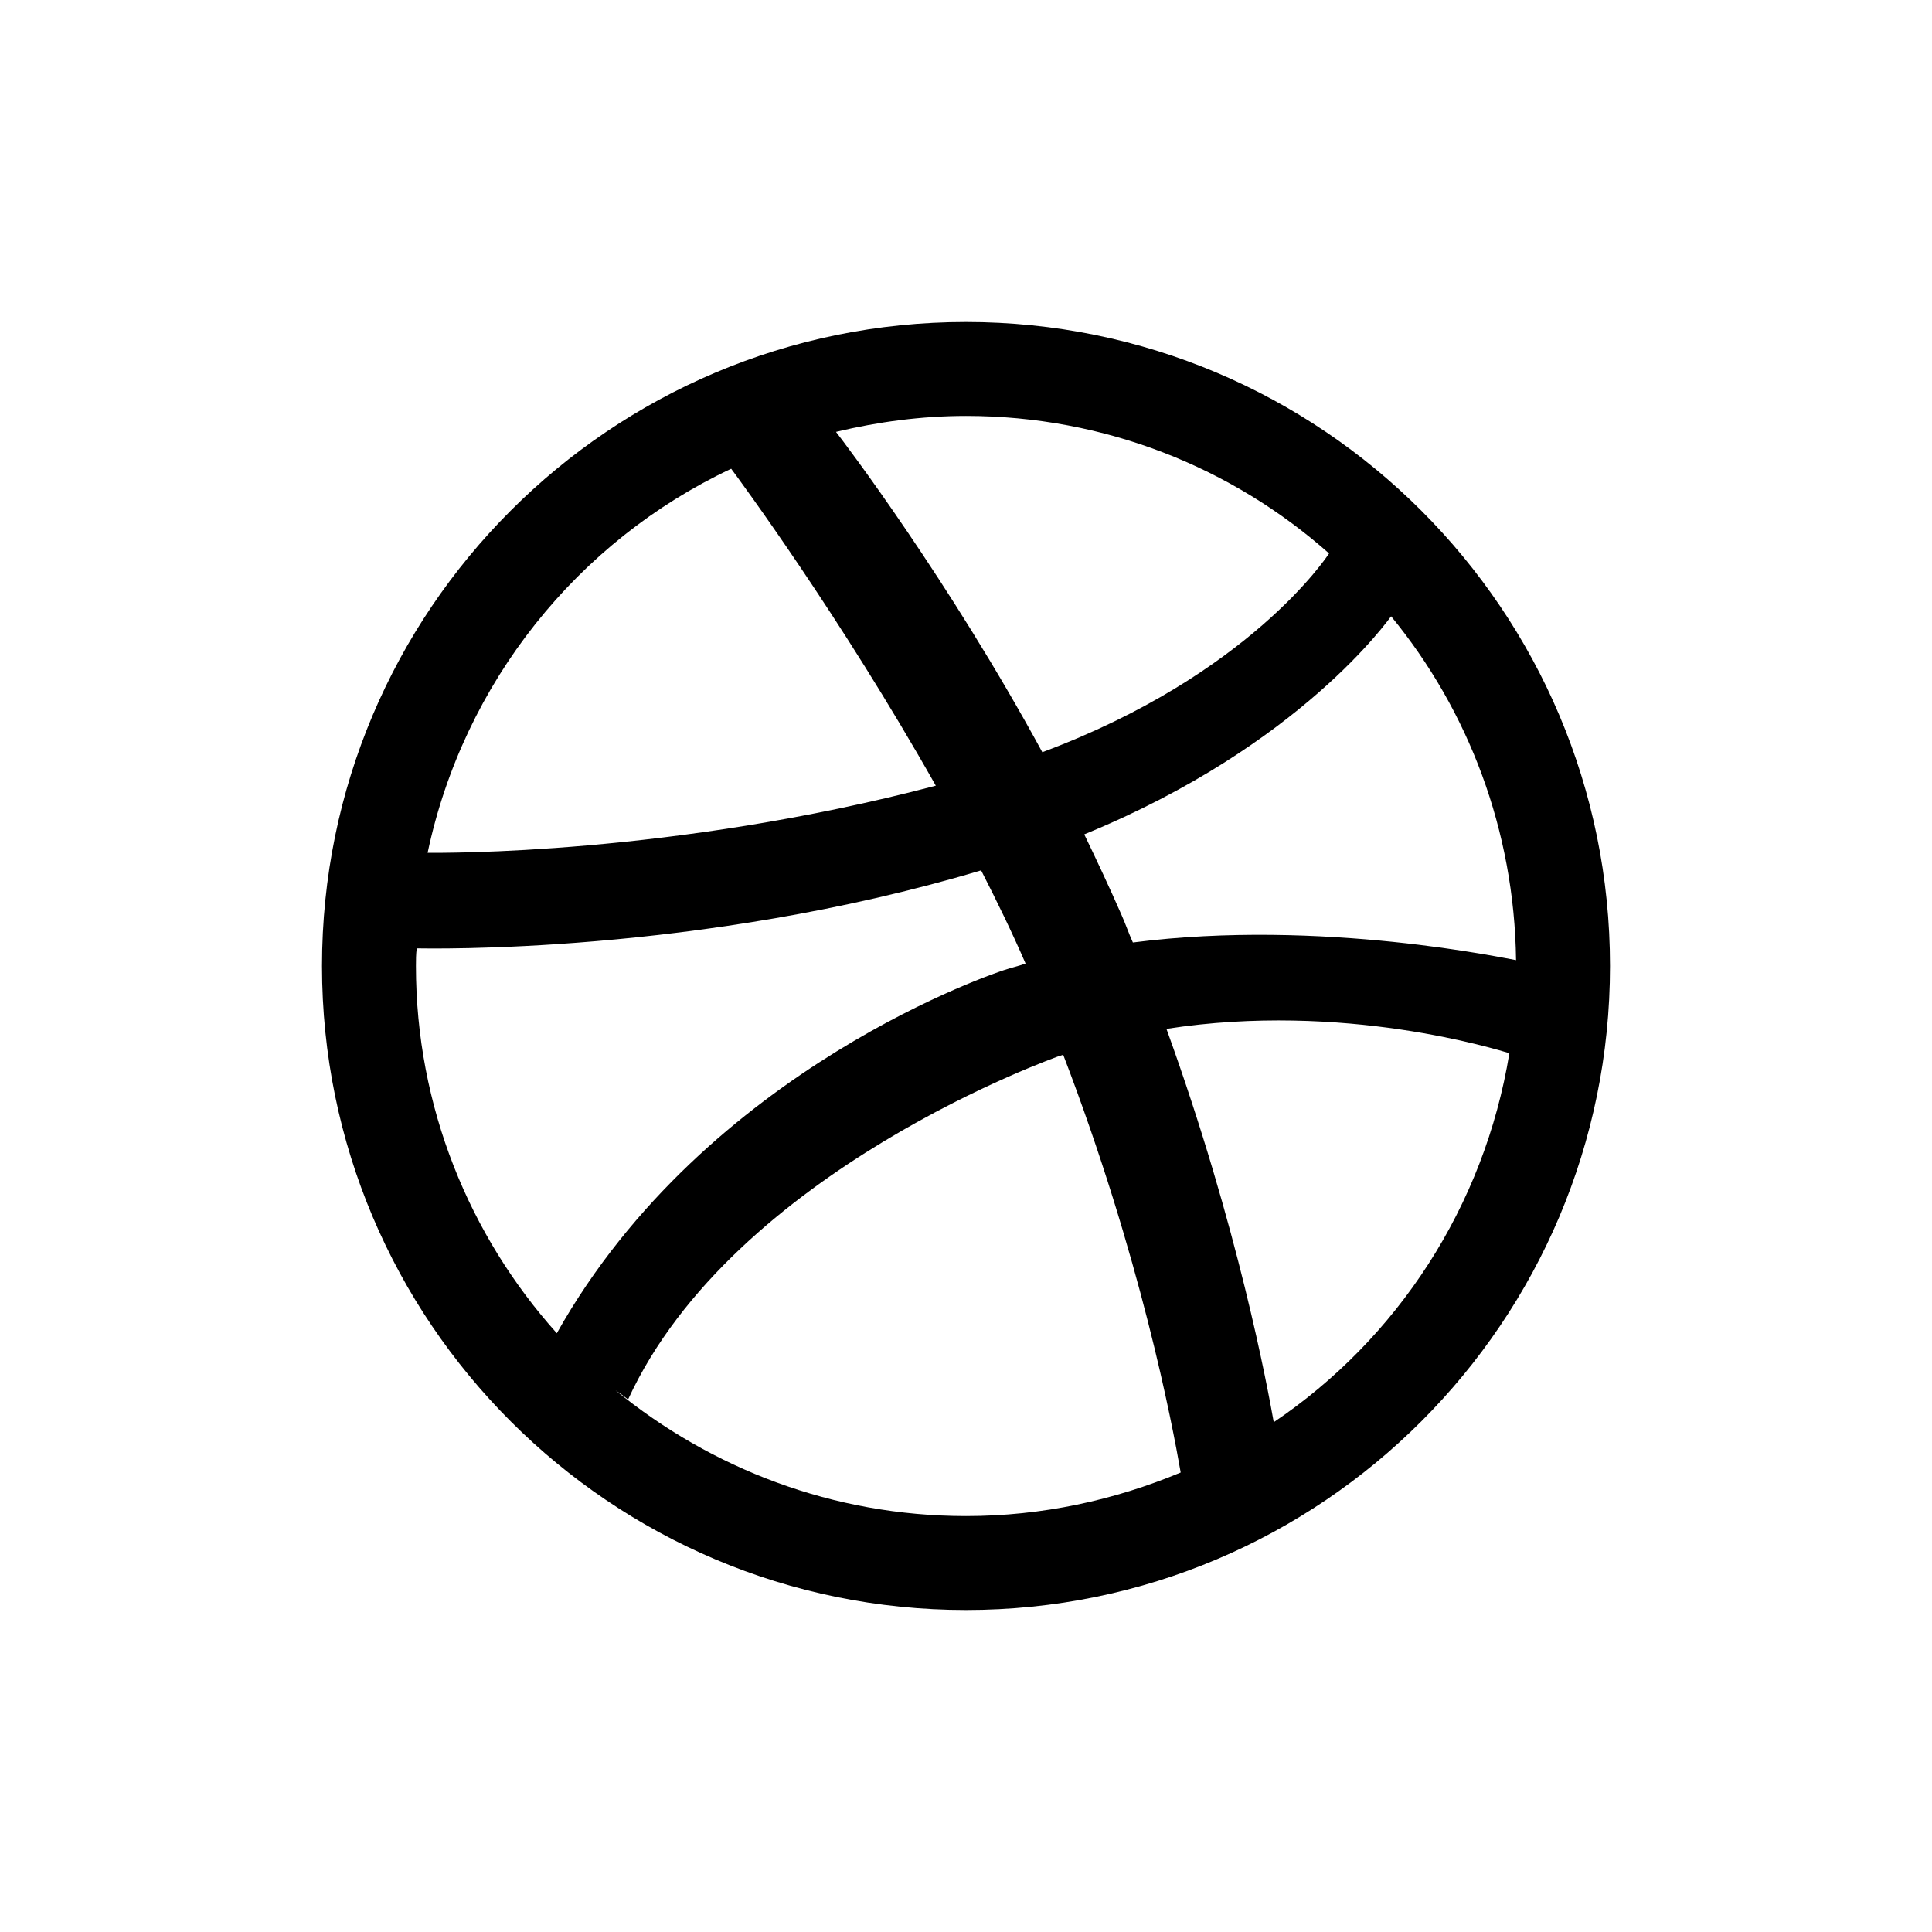
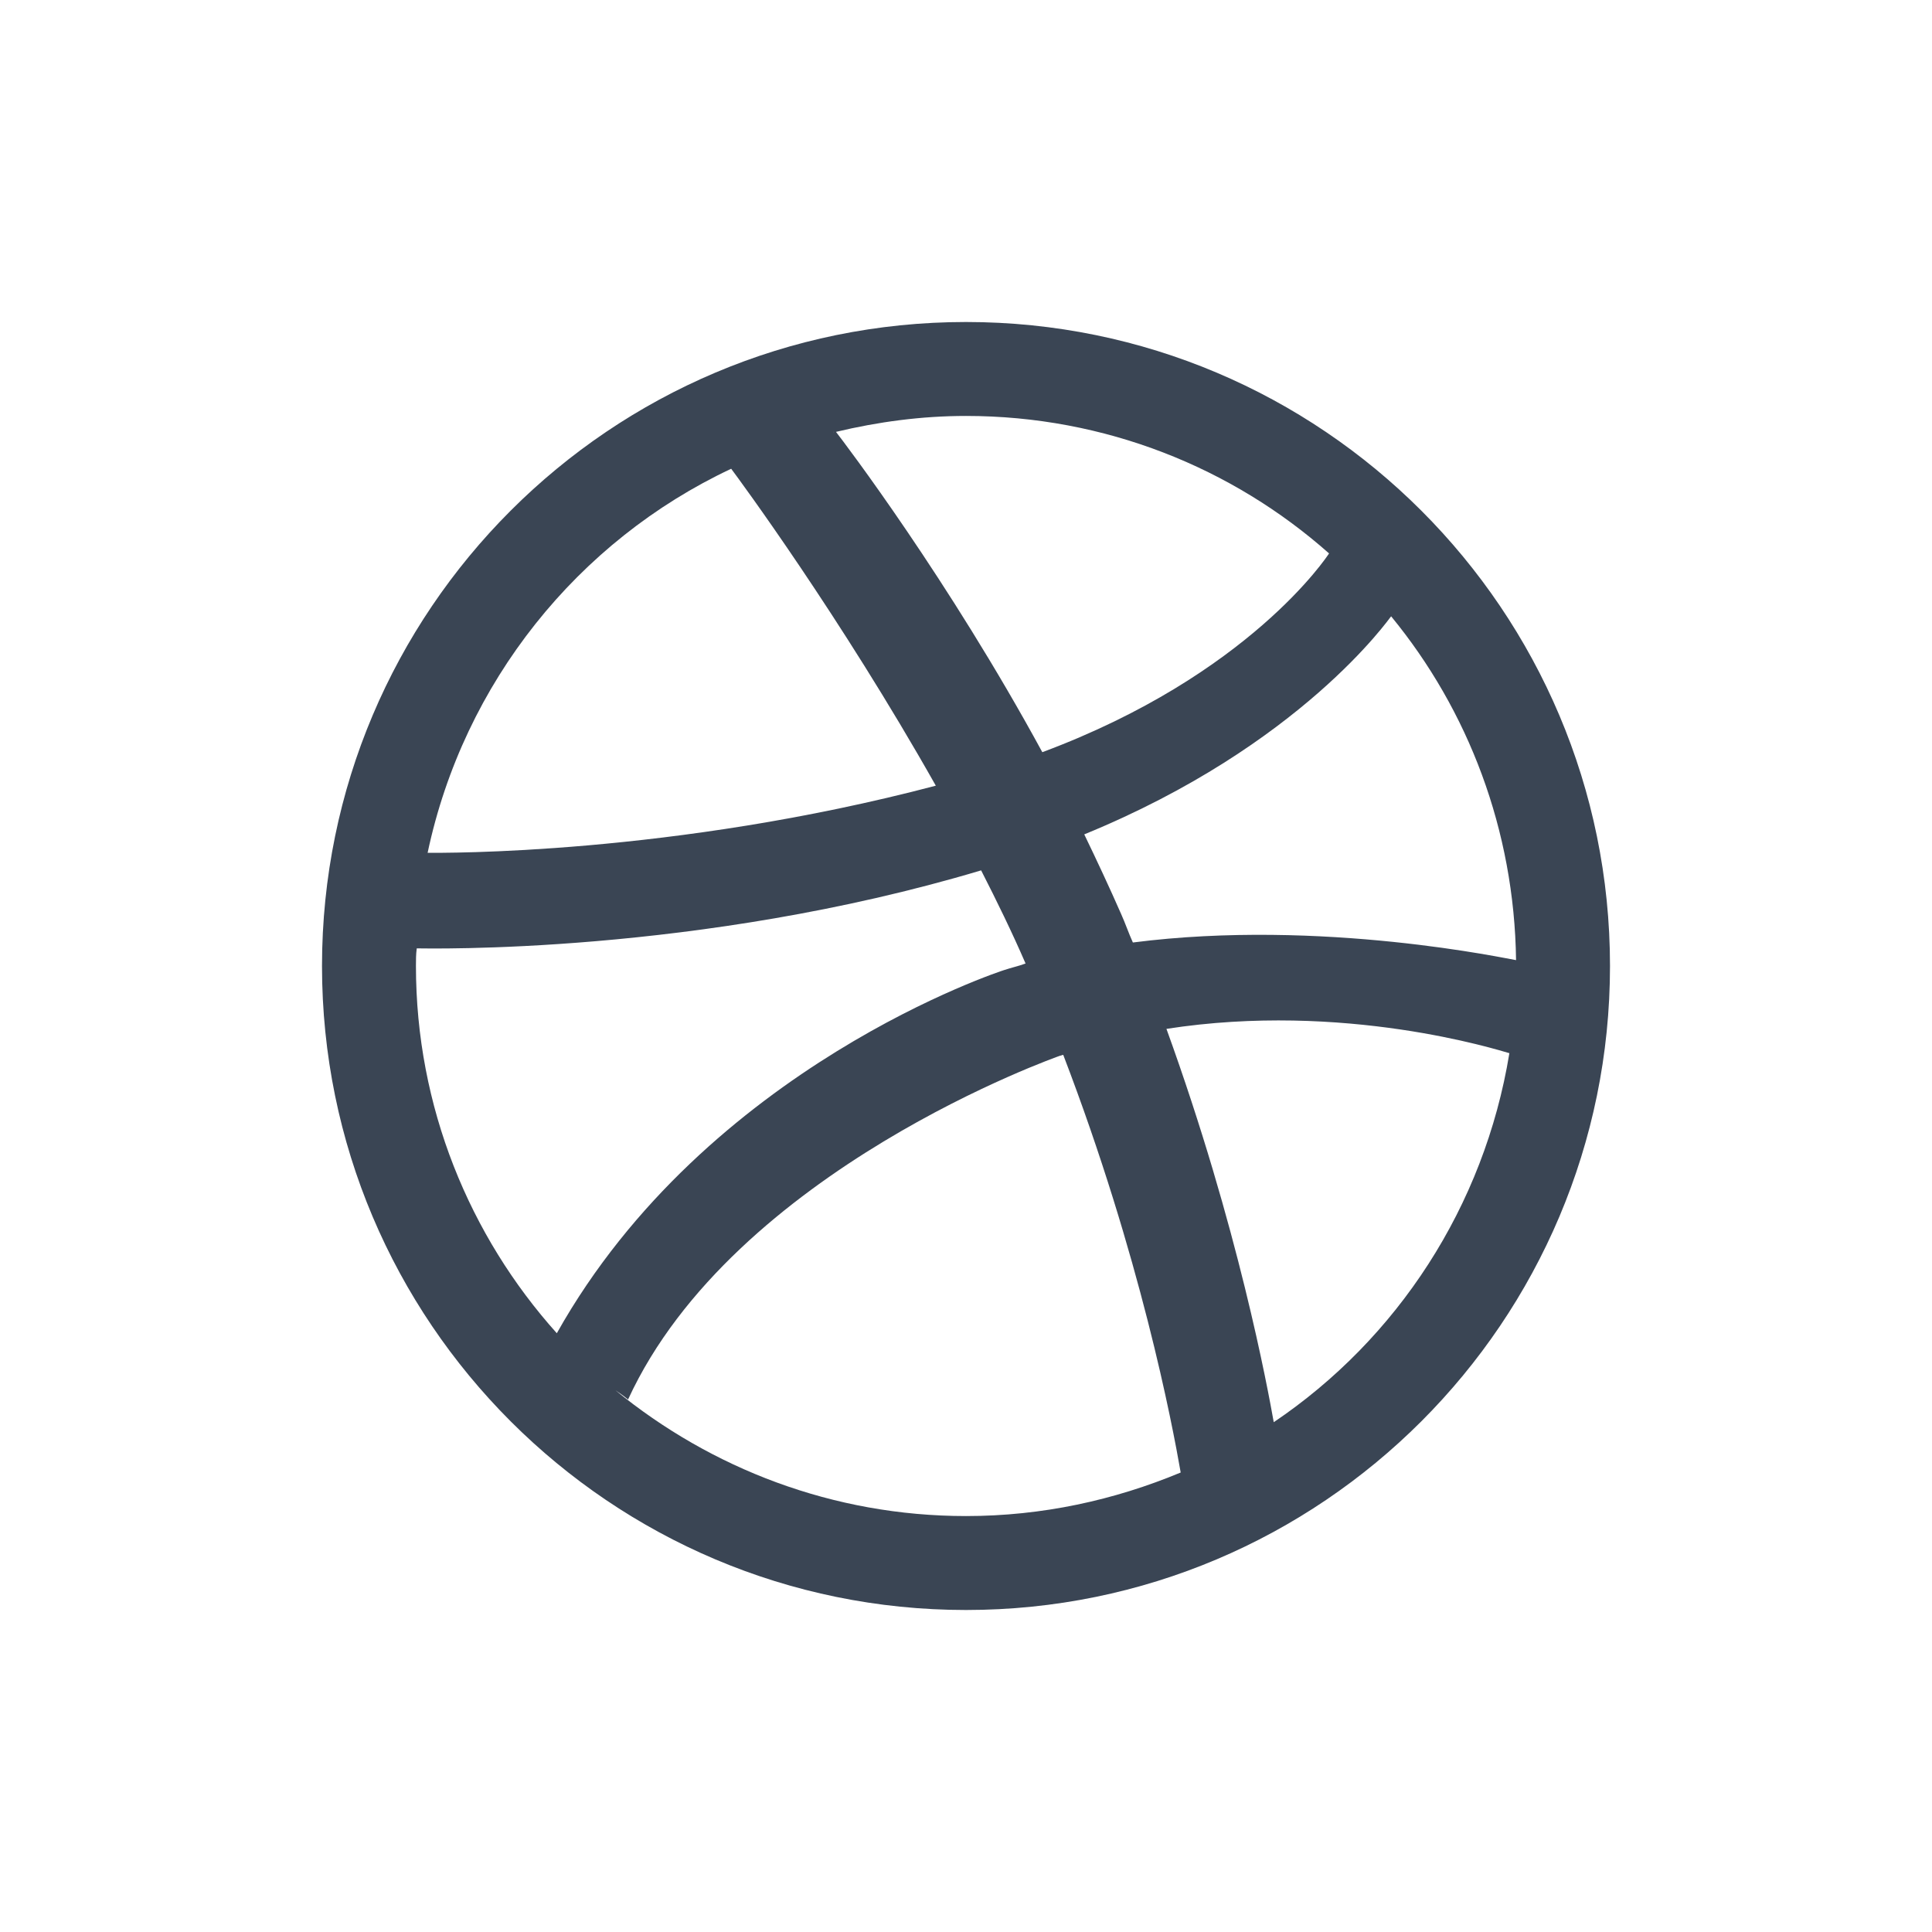
<svg xmlns="http://www.w3.org/2000/svg" xmlns:xlink="http://www.w3.org/1999/xlink" width="24" height="24" viewBox="0 0 24 24">
  <defs>
    <path id="a" d="M14.667,18.292 C14.562,17.688 14.167,15.604 13.208,13.104 C13.198,13.104 13.177,13.115 13.167,13.115 C13.167,13.115 9.115,14.531 7.802,17.385 C7.74,17.333 7.646,17.271 7.646,17.271 C8.833,18.24 10.344,18.833 12,18.833 C12.948,18.833 13.844,18.635 14.667,18.292 Z M12.74,11.969 C12.573,11.583 12.385,11.198 12.188,10.812 C8.667,11.865 5.292,11.781 5.177,11.781 C5.167,11.854 5.167,11.927 5.167,12 C5.167,13.75 5.833,15.354 6.917,16.562 C8.781,13.24 12.469,12.052 12.469,12.052 C12.562,12.021 12.656,12 12.74,11.969 Z M11.625,9.76 C10.438,7.656 9.177,5.948 9.083,5.823 C7.177,6.719 5.76,8.479 5.312,10.594 C5.49,10.594 8.344,10.625 11.625,9.76 Z M18.75,13.083 C18.604,13.042 16.698,12.438 14.49,12.781 C15.385,15.25 15.75,17.26 15.823,17.667 C17.354,16.635 18.438,14.99 18.75,13.083 Z M10.35,5.37 C10.354,5.367 10.359,5.365 10.365,5.365 C10.359,5.365 10.357,5.365 10.354,5.366 L10.35,5.37 Z M16.51,6.875 C15.312,5.812 13.729,5.167 12,5.167 C11.448,5.167 10.906,5.24 10.385,5.365 C10.49,5.5 11.781,7.198 12.948,9.344 C15.521,8.385 16.49,6.906 16.51,6.875 Z M18.833,11.927 C18.812,10.312 18.24,8.823 17.281,7.656 C17.26,7.677 16.167,9.26 13.469,10.365 C13.625,10.688 13.781,11.021 13.927,11.354 C13.979,11.469 14.021,11.594 14.073,11.708 C16.427,11.406 18.75,11.917 18.833,11.927 Z M20,12 C20,16.417 16.417,20 12,20 C7.583,20 4,16.417 4,12 C4,7.583 7.583,4 12,4 C16.417,4 20,7.583 20,12 Z" />
  </defs>
-   <use fill-rule="evenodd" xlink:href="#a" />
+   <use fill="#3A4554" fill-rule="evenodd" xlink:href="#a" />
</svg>
